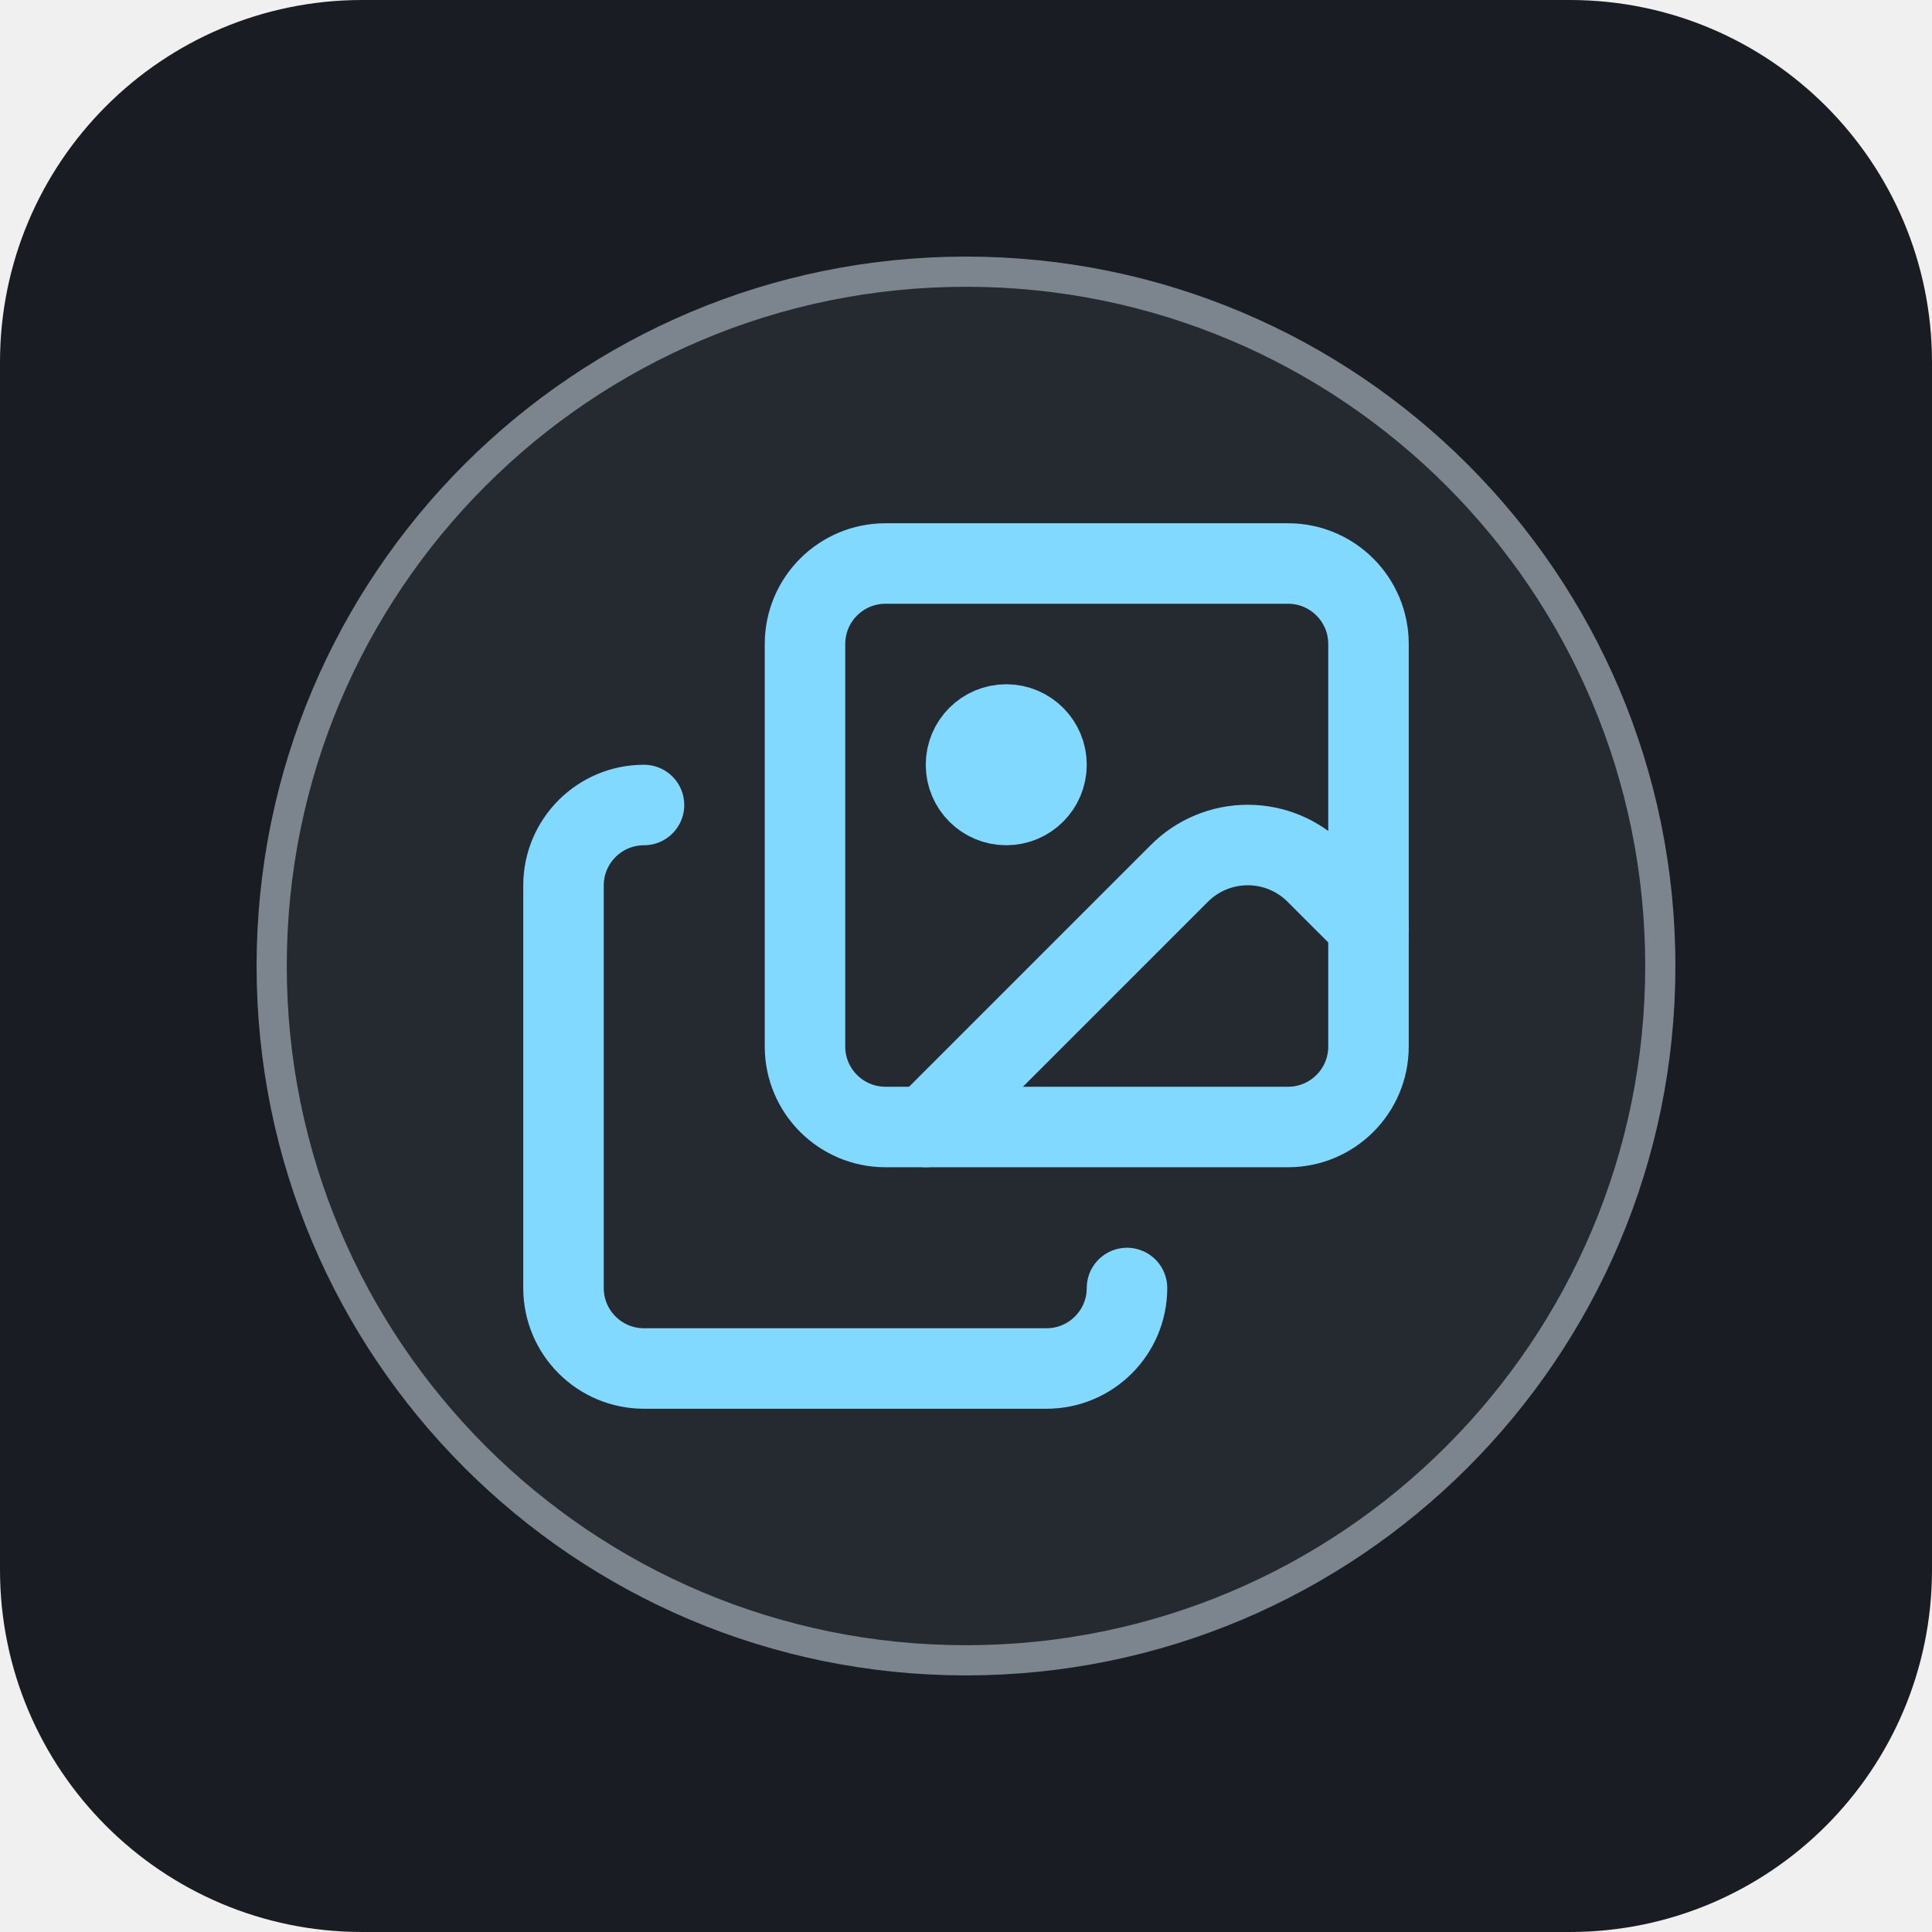
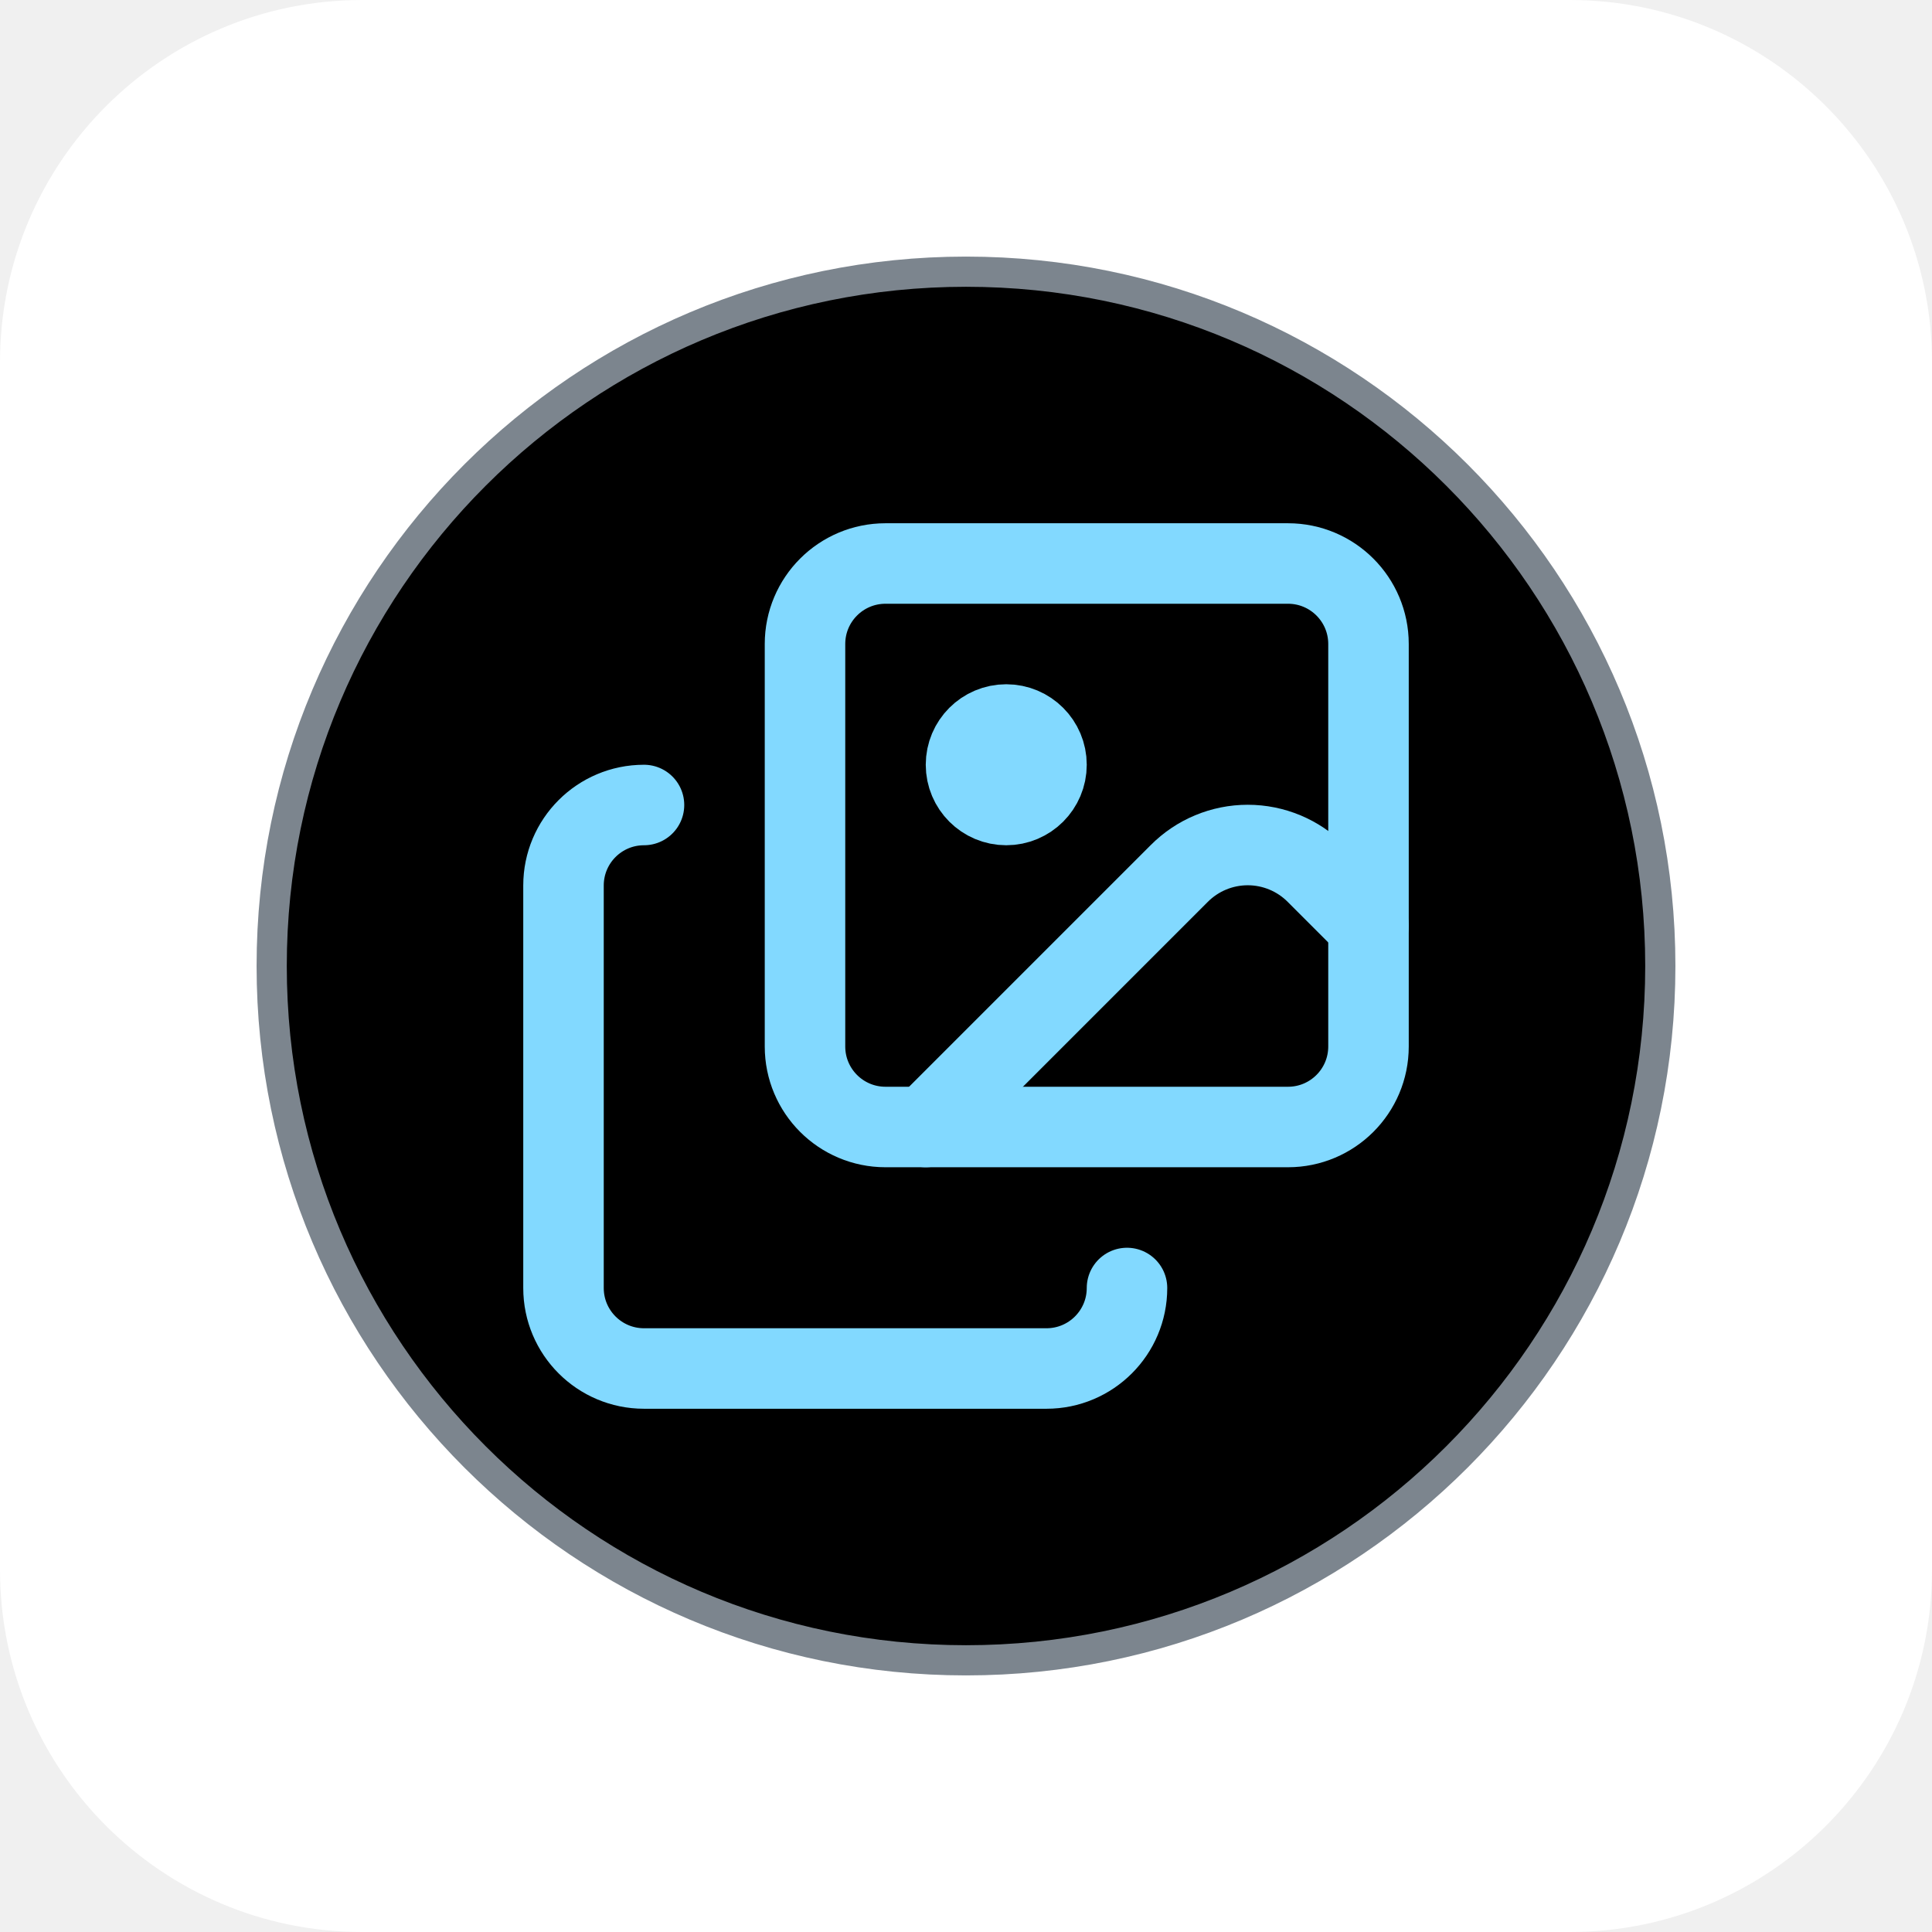
<svg xmlns="http://www.w3.org/2000/svg" width="512" height="512" viewBox="0 0 64 64">
-   <rect width="64" height="64" rx="12" fill="#191c22" />
-   <circle cx="32" cy="32" r="23" fill="#252930" stroke="#7c858e" stroke-width="1" />
+   <rect width="64" height="64" rx="12" fill="#ffffff" />
+   <circle cx="32" cy="32" r="23" fill="#000000" stroke="#7c858e" stroke-width="1" />
  <g transform="translate(16 16) scale(1.333333)" color="#82d9ff" fill="none" stroke="#82d9ff" stroke-width="2" stroke-linecap="round" stroke-linejoin="round">
    <path d="m22 11-1.296-1.296a2.4 2.4 0 0 0-3.408 0L11 16" />
    <path d="M4 8a2 2 0 0 0-2 2v10a2 2 0 0 0 2 2h10a2 2 0 0 0 2-2" />
    <circle cx="13" cy="7" r="1" fill="currentColor" />
    <rect x="8" y="2" width="14" height="14" rx="2" />
  </g>
</svg>
